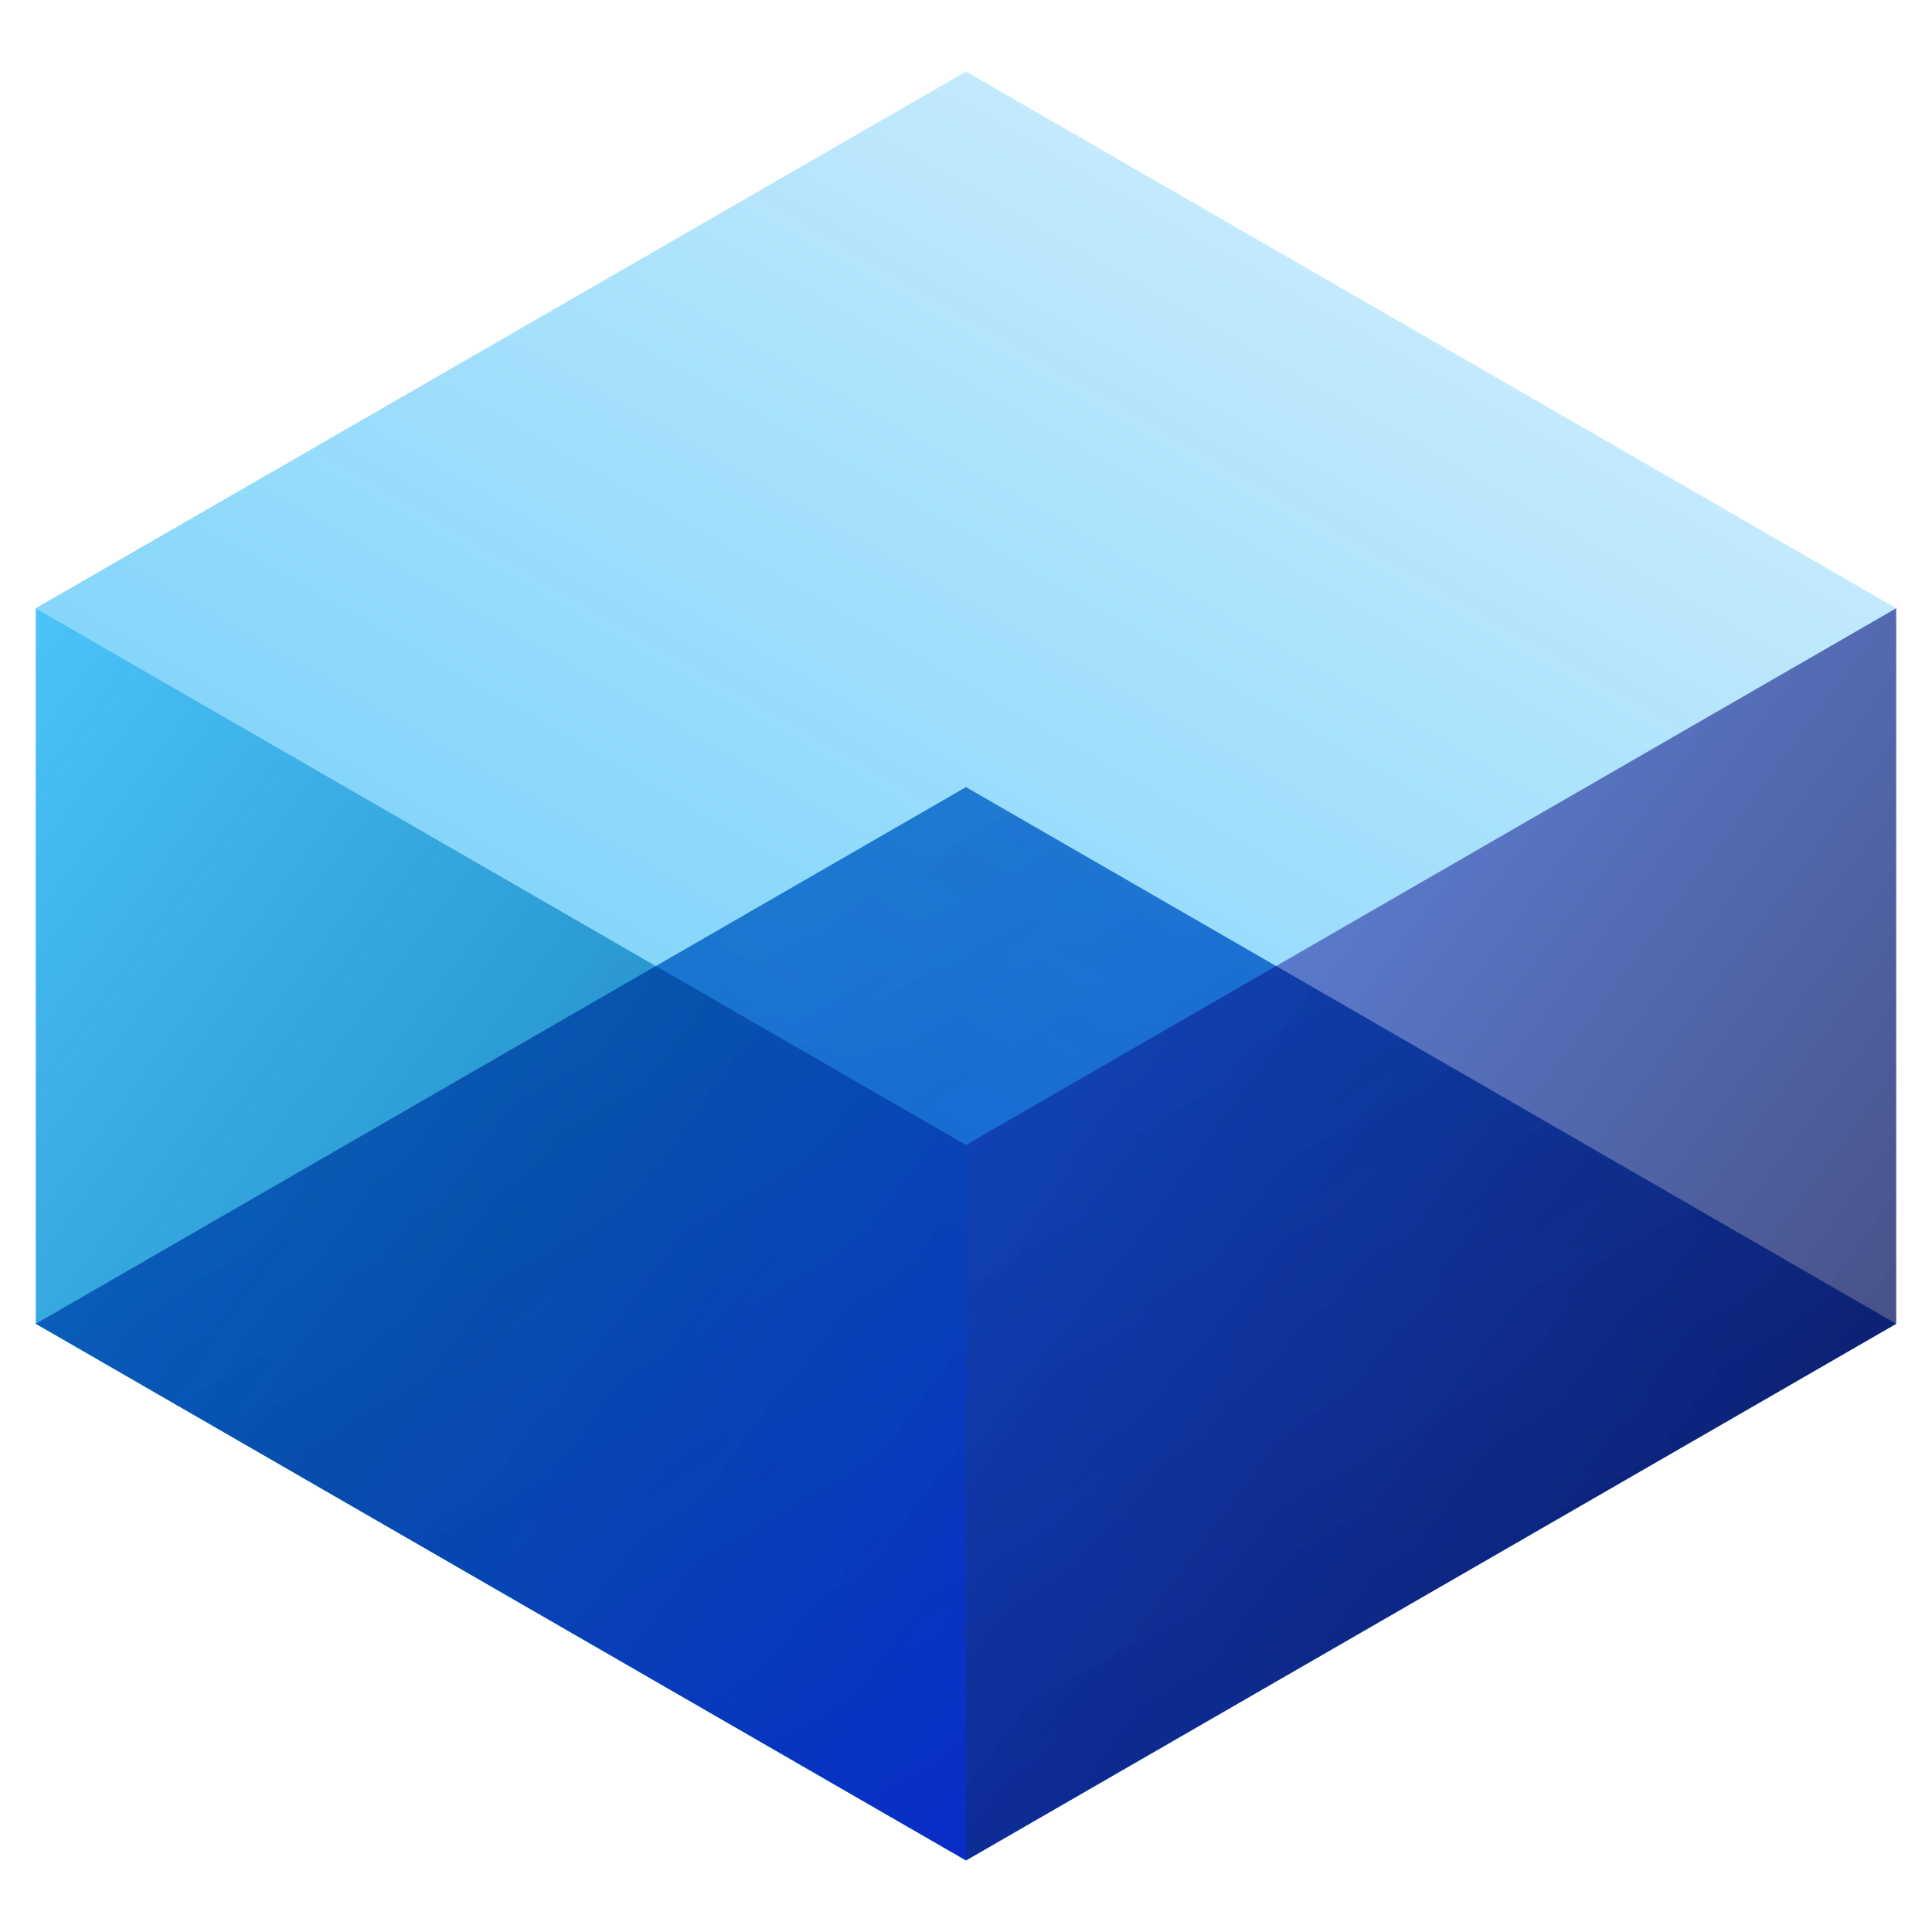
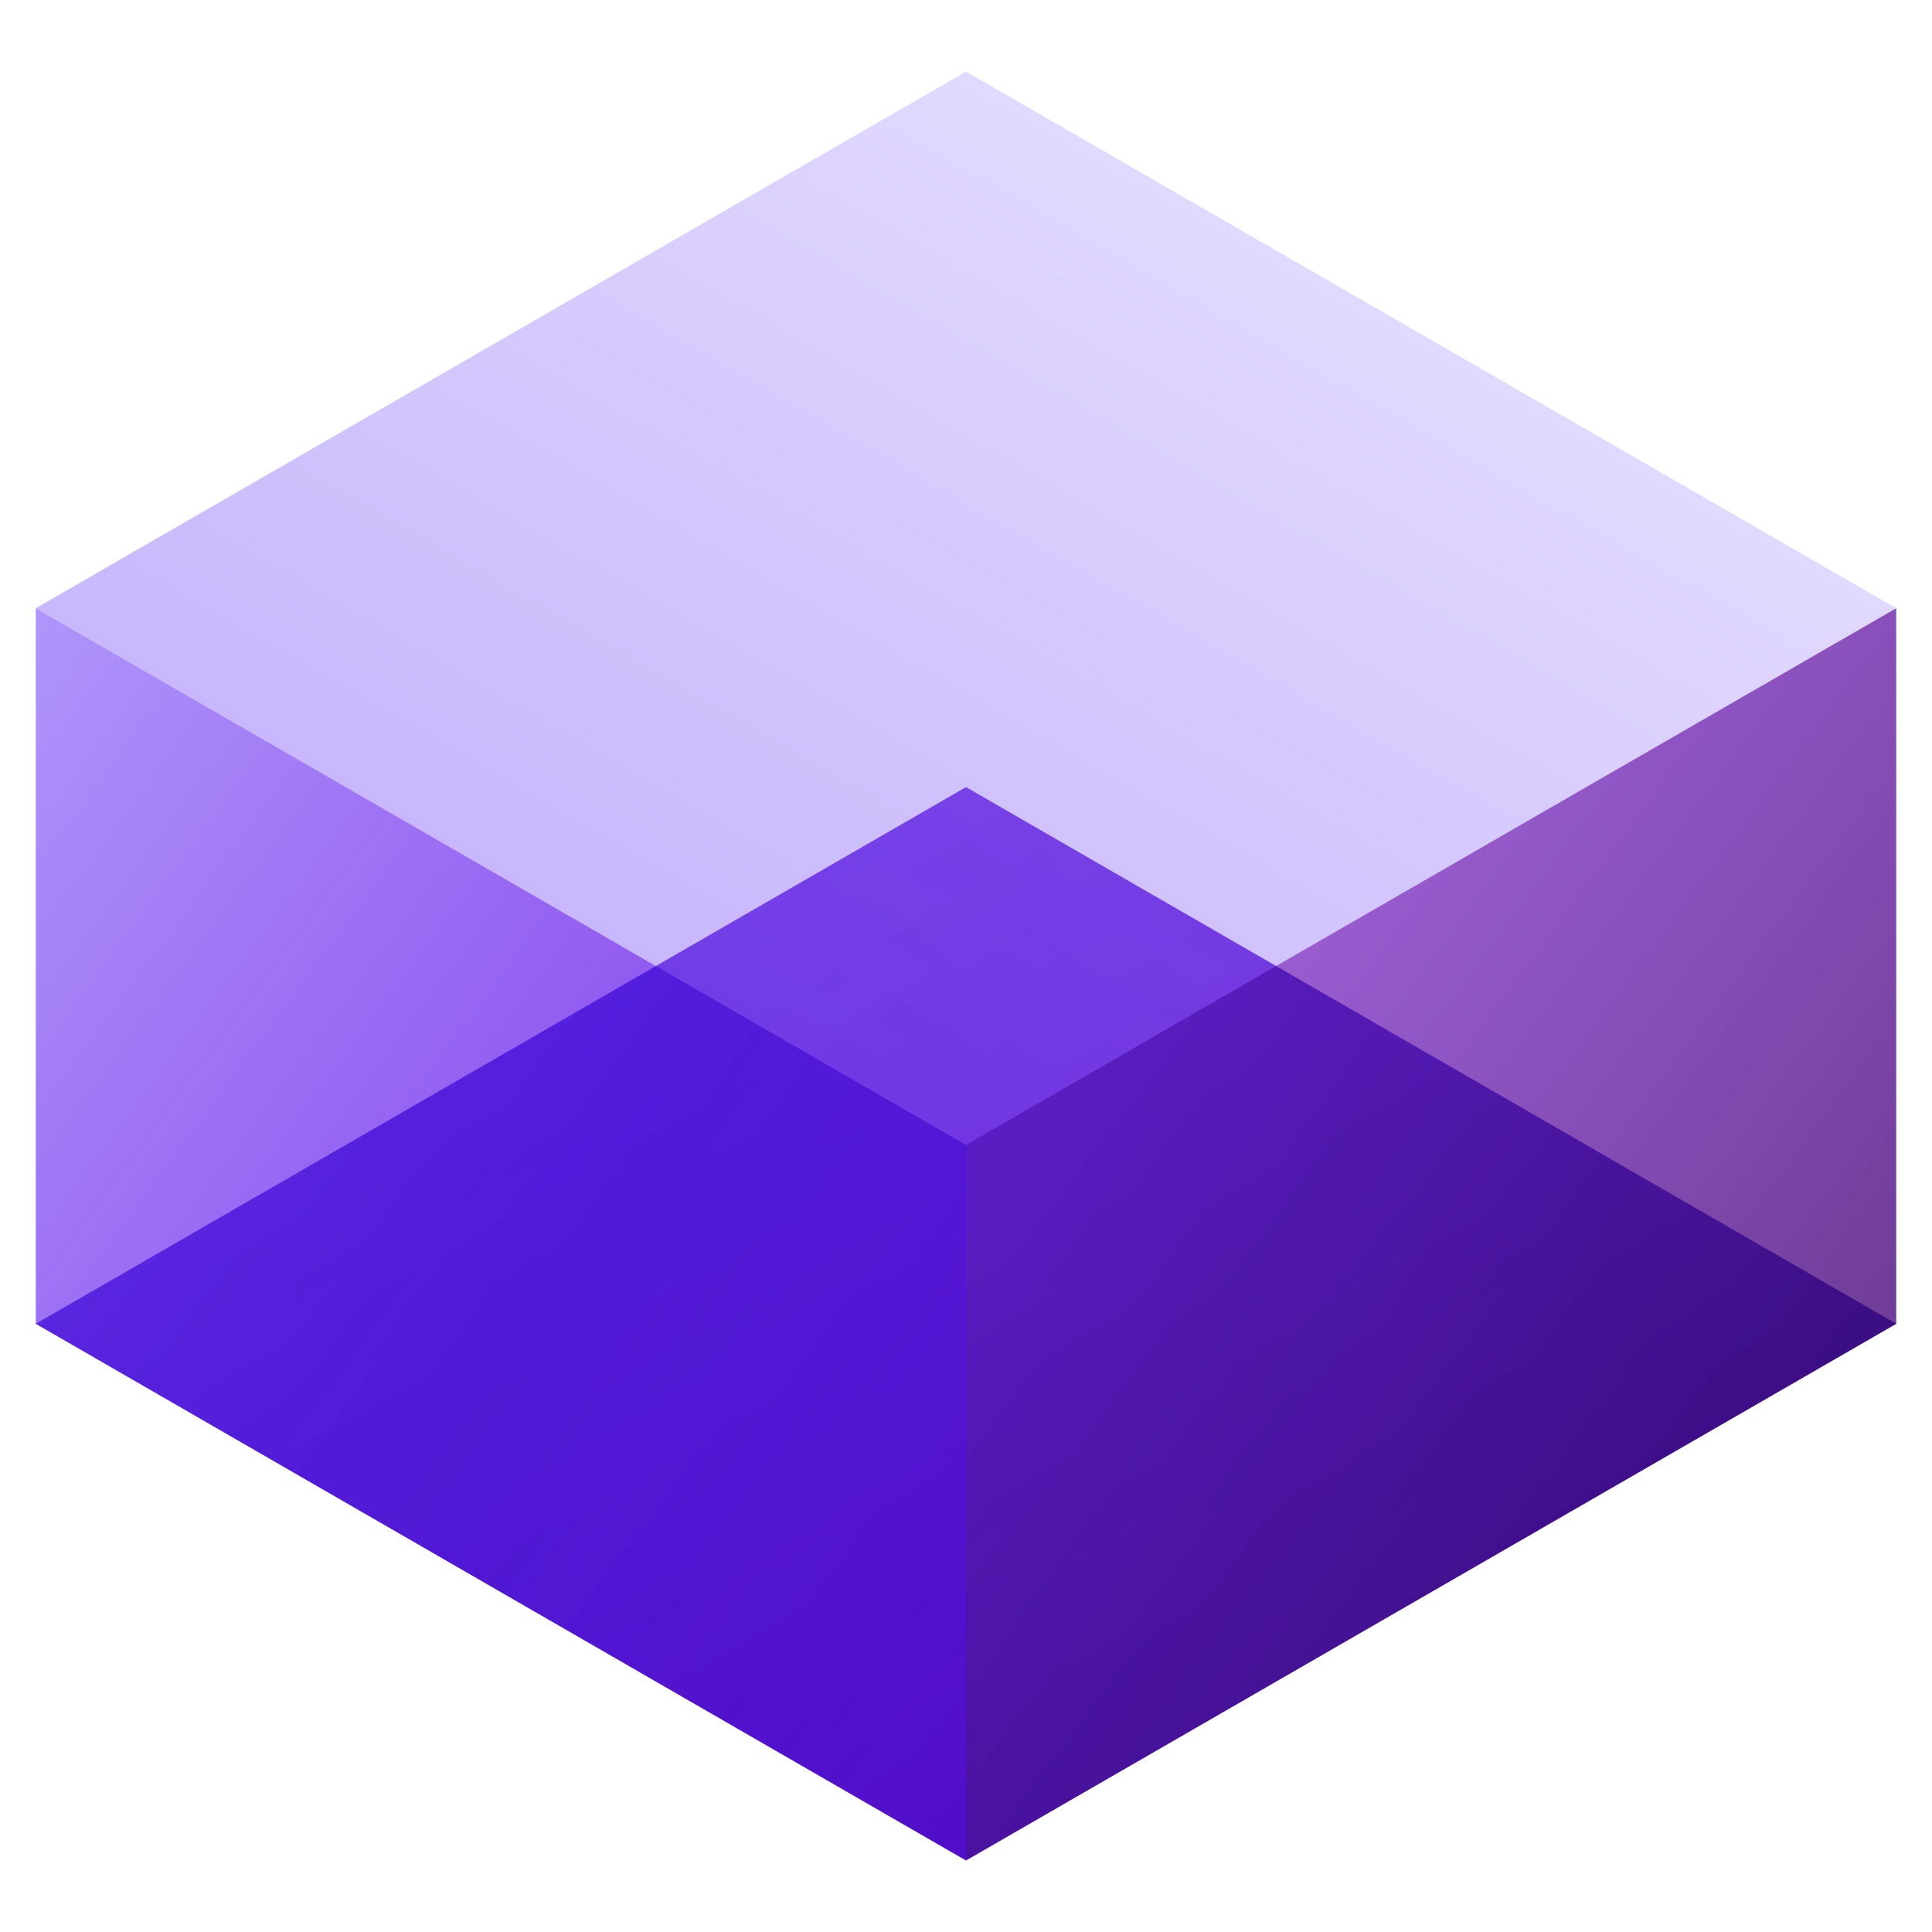
<svg xmlns="http://www.w3.org/2000/svg" viewBox="-135 -160 270 270" style="isolation:isolate">
-   <style>.s-light{stop-color:#38bdf8}.s-vivid{stop-color:#0284c7}.s-primary{stop-color:#2563eb}.s-deep{stop-color:#1d4ed8}.s-dark{stop-color:#1e1b4b}.s-highlight{stop-color:#e0f2fe}.blend{mix-blend-mode:multiply}@media (prefers-color-scheme:dark){.s-light{stop-color:#38bdf8}.s-vivid{stop-color:#0ea5e9}.s-primary{stop-color:#3b82f6}.s-deep{stop-color:#1d4ed8}.s-dark{stop-color:#0f172a}.s-highlight{stop-color:#bae6fd}.blend{mix-blend-mode:screen}}</style>
+   <style>.s-light{stop-color:#a78bfa}.s-vivid{stop-color:#7c3aed}.s-primary{stop-color:#9333ea}.s-deep{stop-color:#7e22ce}.s-dark{stop-color:#3b0764}.s-highlight{stop-color:#ede9fe}.blend{mix-blend-mode:multiply}@media (prefers-color-scheme:dark){.s-light{stop-color:#a78bfa}.s-vivid{stop-color:#8b5cf6}.s-primary{stop-color:#a855f7}.s-deep{stop-color:#7e22ce}.s-dark{stop-color:#0f172a}.s-highlight{stop-color:#ddd6fe}.blend{mix-blend-mode:screen}}</style>
  <defs>
    <linearGradient id="frontLeft" x1="0%" y1="0%" x2="100%" y2="100%">
      <stop offset="0%" class="s-light" stop-opacity="0.9" />
      <stop offset="50%" class="s-vivid" stop-opacity="0.85" />
      <stop offset="100%" class="s-primary" stop-opacity="0.95" />
    </linearGradient>
    <linearGradient id="frontBottom" x1="0%" y1="0%" x2="100%" y2="100%">
      <stop offset="0%" class="s-vivid" stop-opacity="0.8" />
      <stop offset="100%" class="s-deep" stop-opacity="0.95" />
    </linearGradient>
    <linearGradient id="backTop" x1="0%" y1="100%" x2="100%" y2="0%">
      <stop offset="0%" class="s-light" stop-opacity="0.75" />
      <stop offset="100%" class="s-highlight" stop-opacity="0.85" />
    </linearGradient>
    <linearGradient id="backRight" x1="0%" y1="0%" x2="100%" y2="100%">
      <stop offset="0%" class="s-primary" stop-opacity="0.7" />
      <stop offset="100%" class="s-dark" stop-opacity="0.85" />
    </linearGradient>
  </defs>
  <path d="M-130 -75L0 -150L130 -75L0 0Z" fill="url(#backTop)" />
  <path d="M130 -75L130 25L0 100L0 0Z" fill="url(#backRight)" class="blend" />
  <path d="M-130 -75L-130 25L0 100L0 0Z" fill="url(#frontLeft)" />
  <path d="M-130 25L0 100L130 25L0 -50Z" fill="url(#frontBottom)" class="blend" />
</svg>
